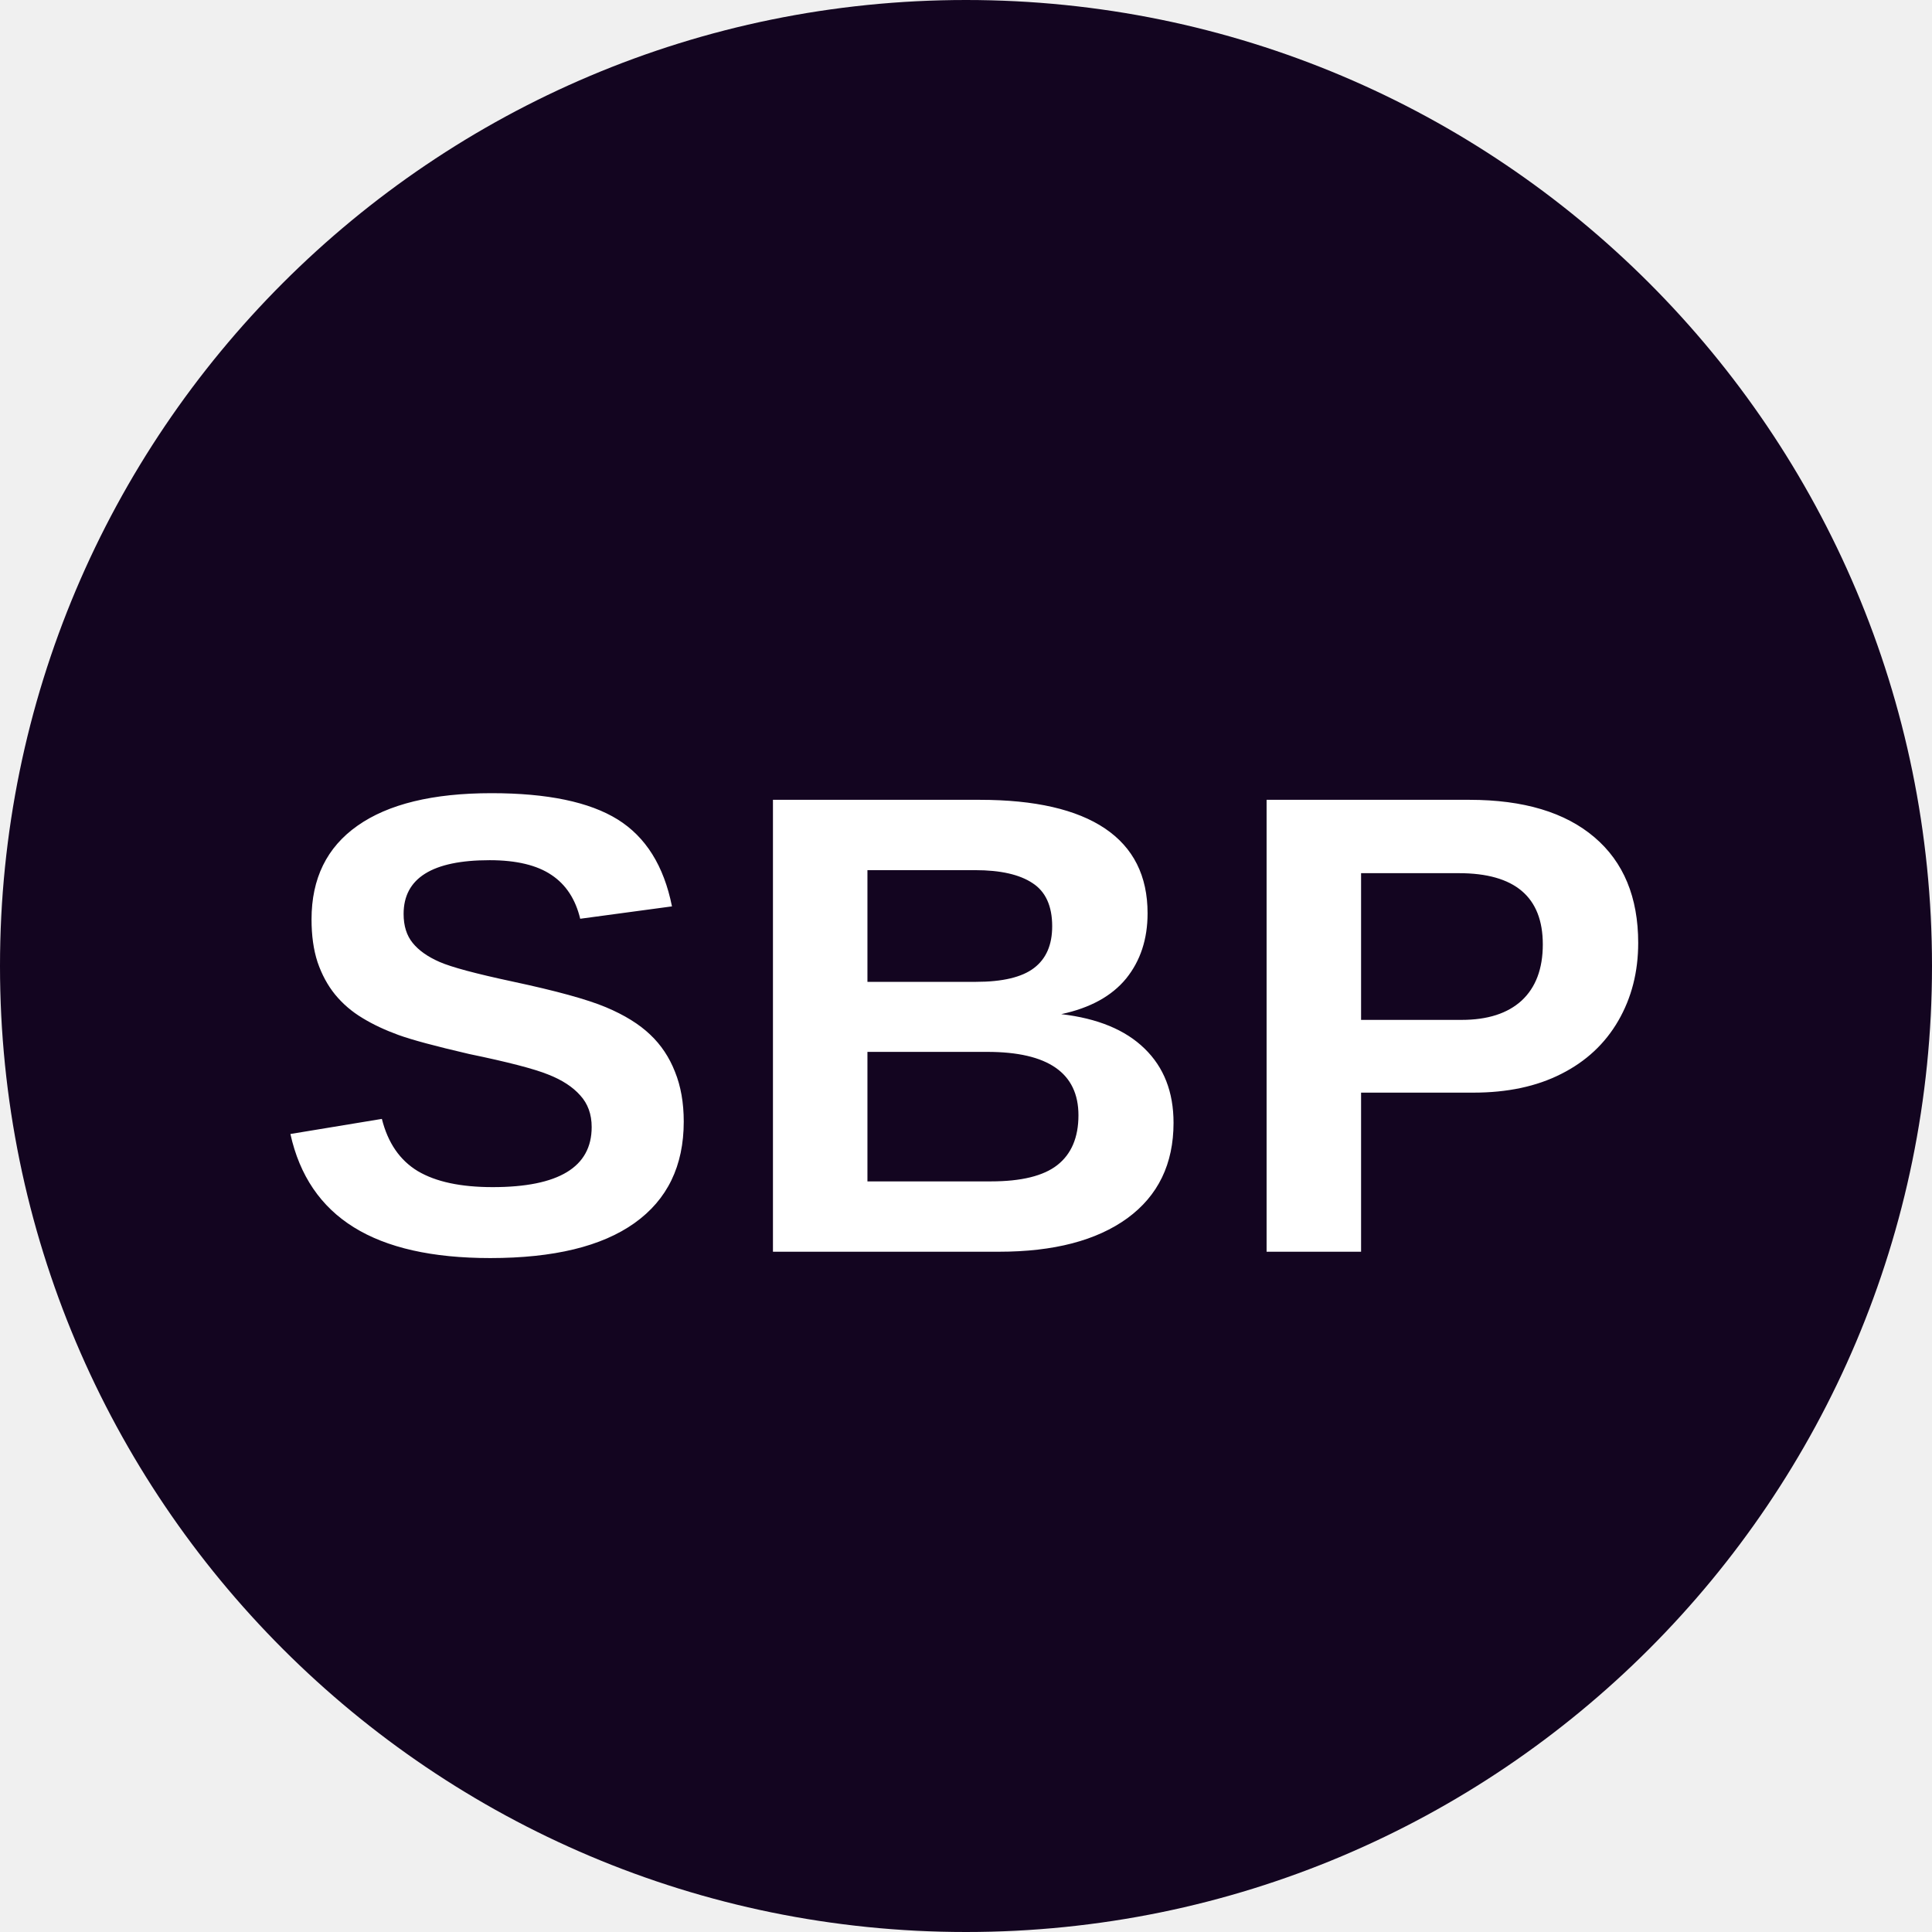
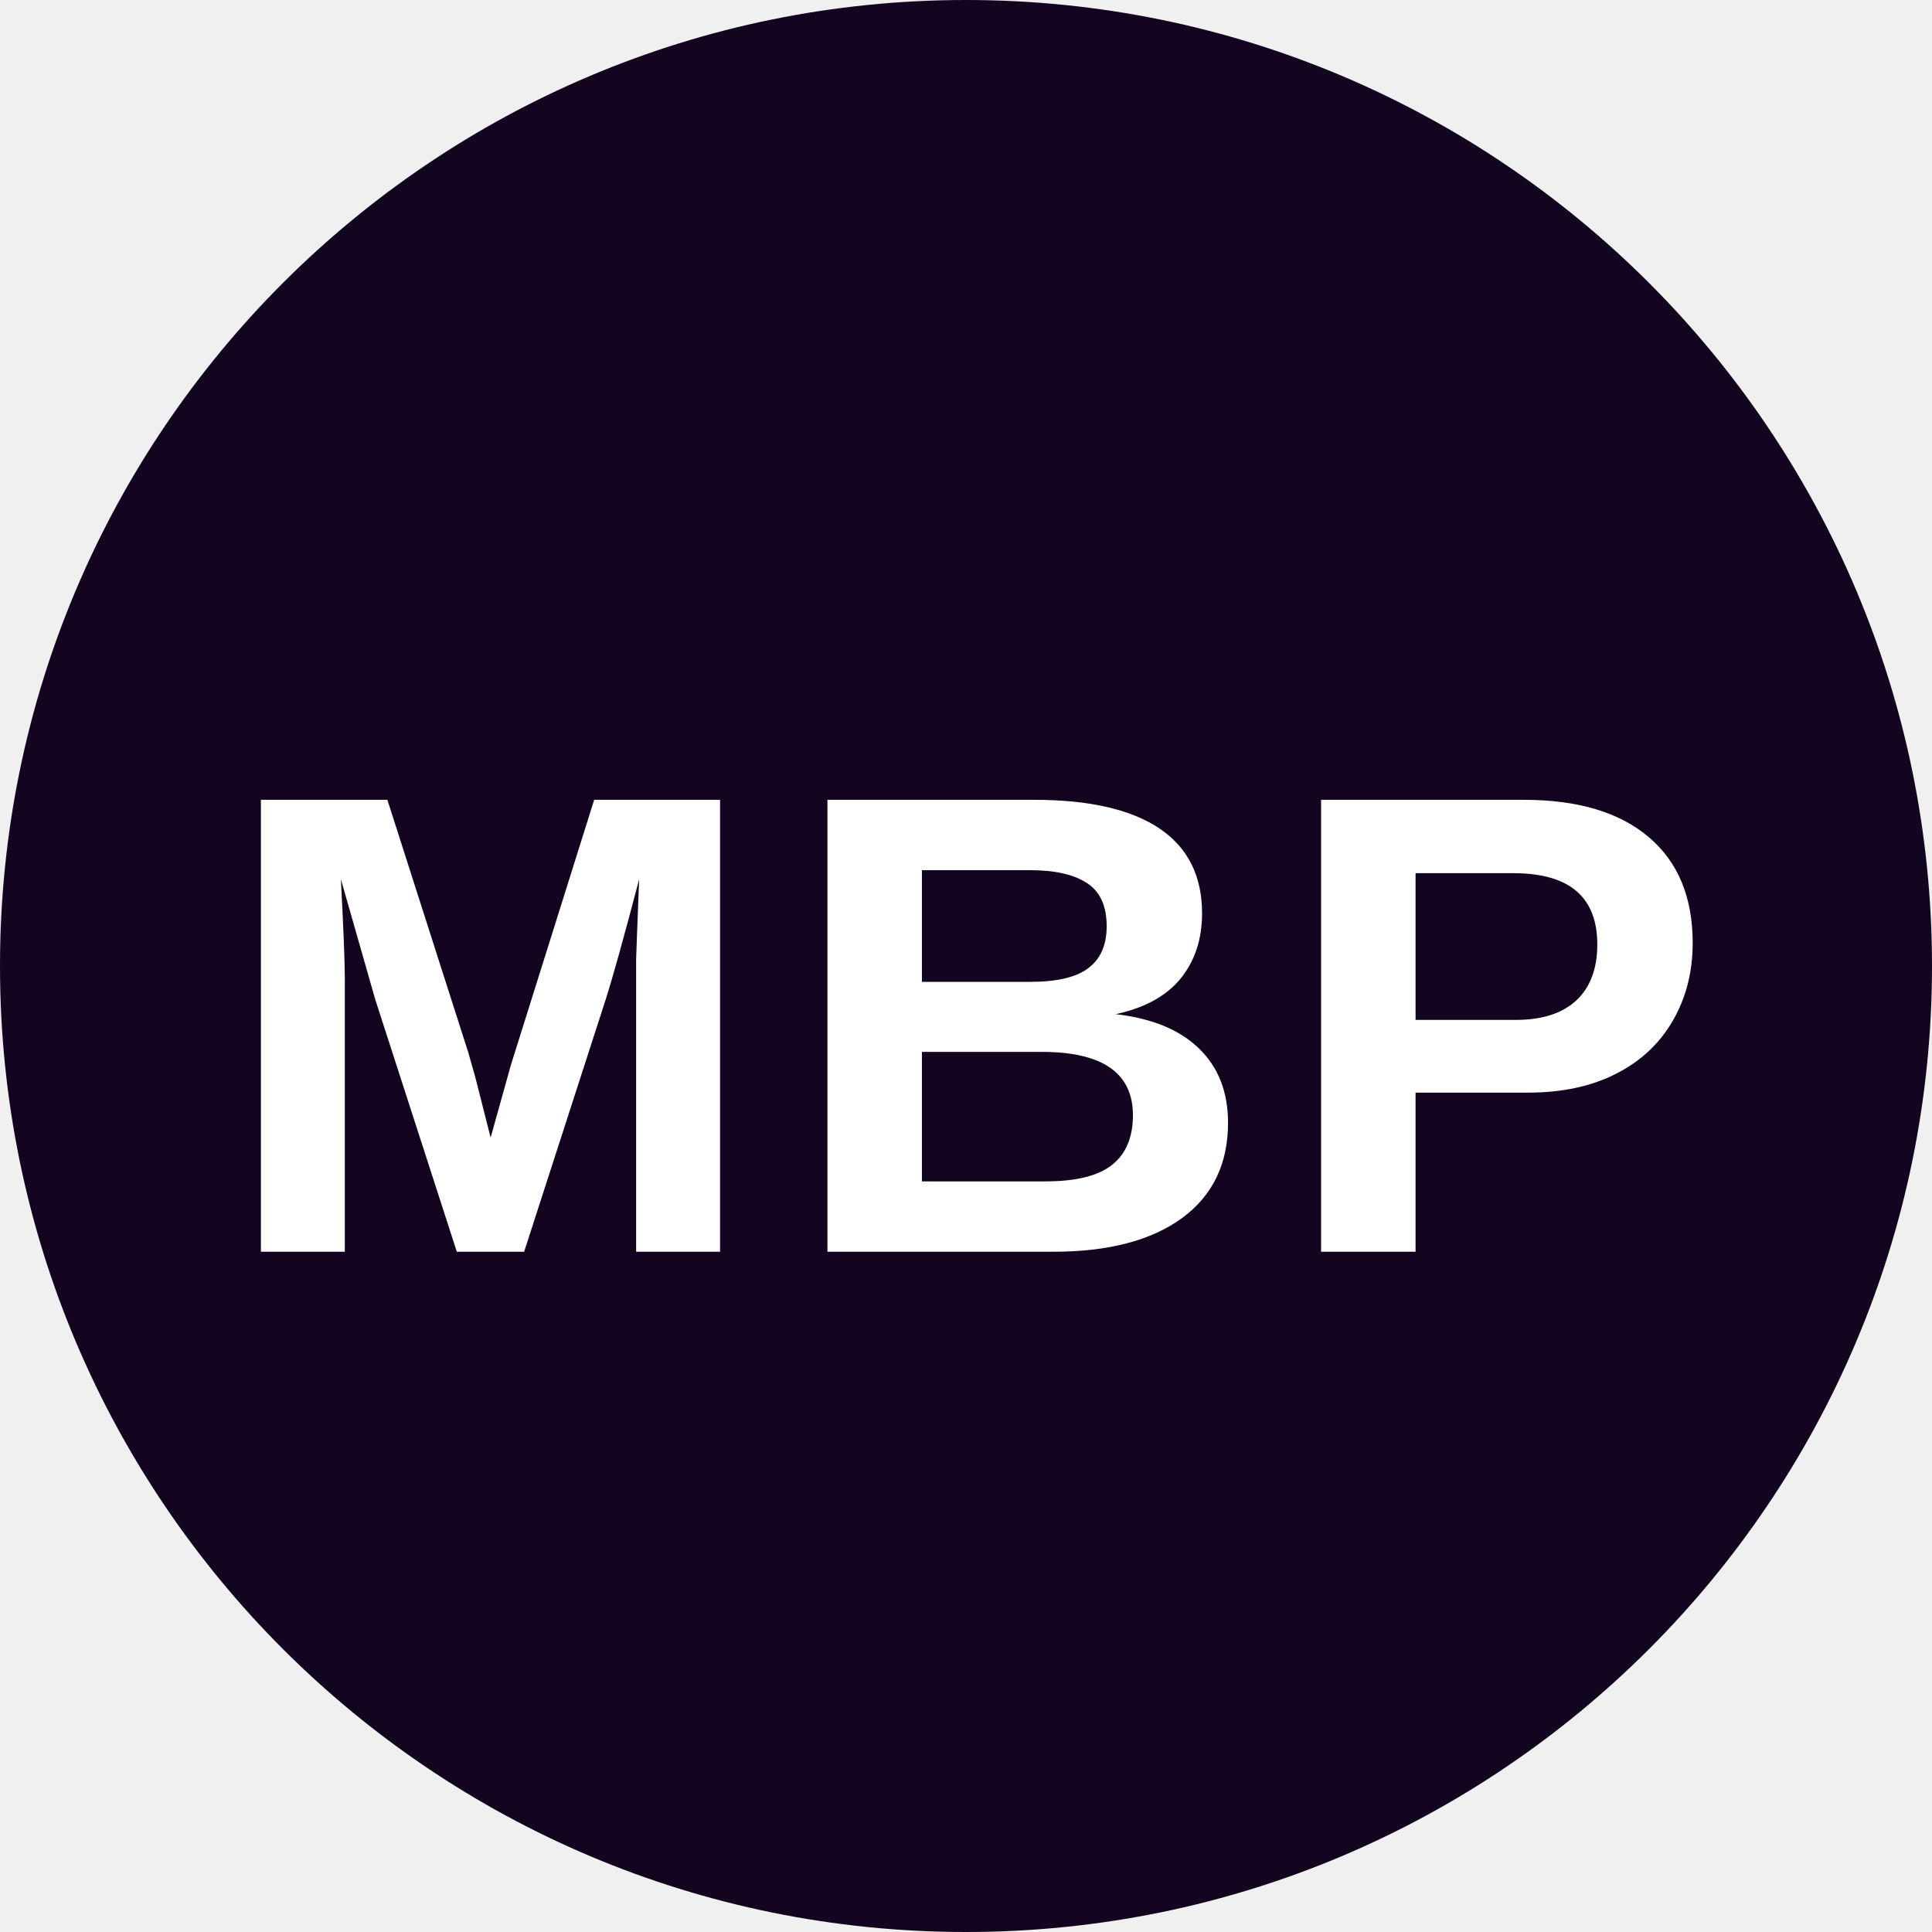
<svg xmlns="http://www.w3.org/2000/svg" viewBox="0 0 100 100">
  <circle cx="50" cy="50" r="50" fill="#130520" />
-   <text x="50" y="53" font-family="Arial, sans-serif" font-weight="800" font-size="34" fill="#ffffff" text-anchor="middle" dominant-baseline="central" letter-spacing="1">SBP</text>
+   <text x="50" y="53" font-family="Arial, sans-serif" font-weight="800" font-size="34" fill="#ffffff" text-anchor="middle" dominant-baseline="central" letter-spacing="1">MBP</text>
</svg>
